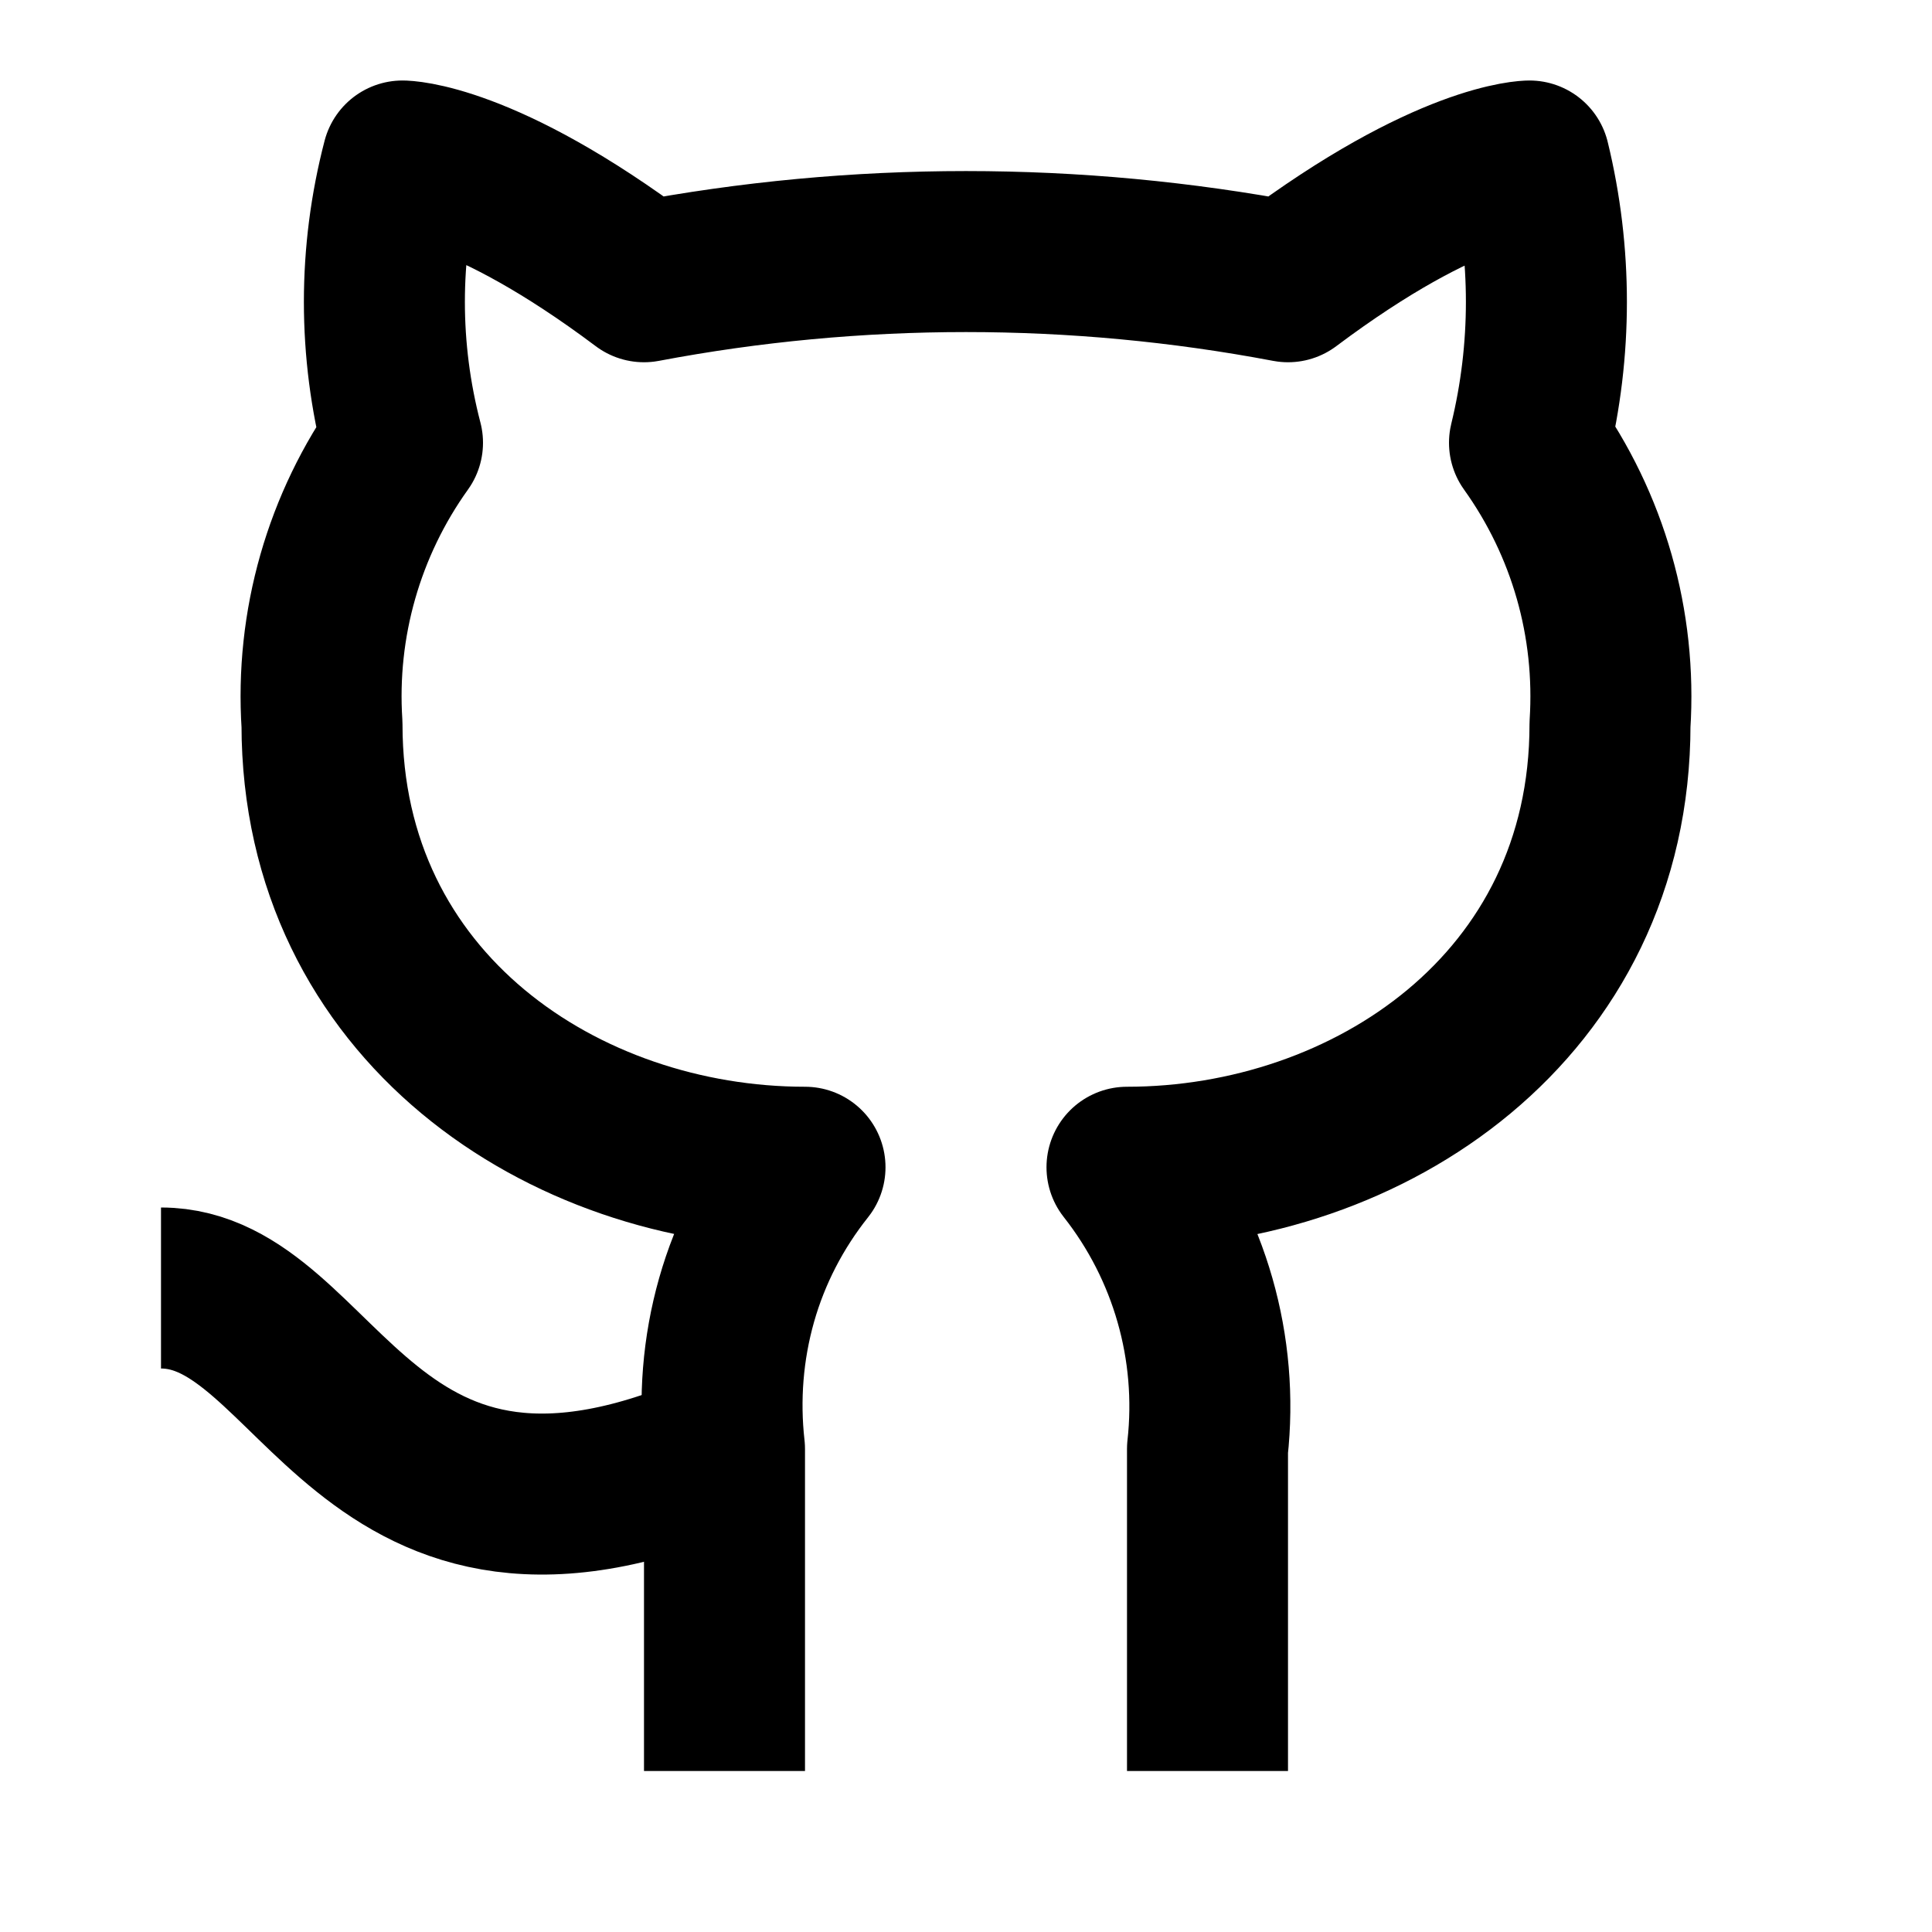
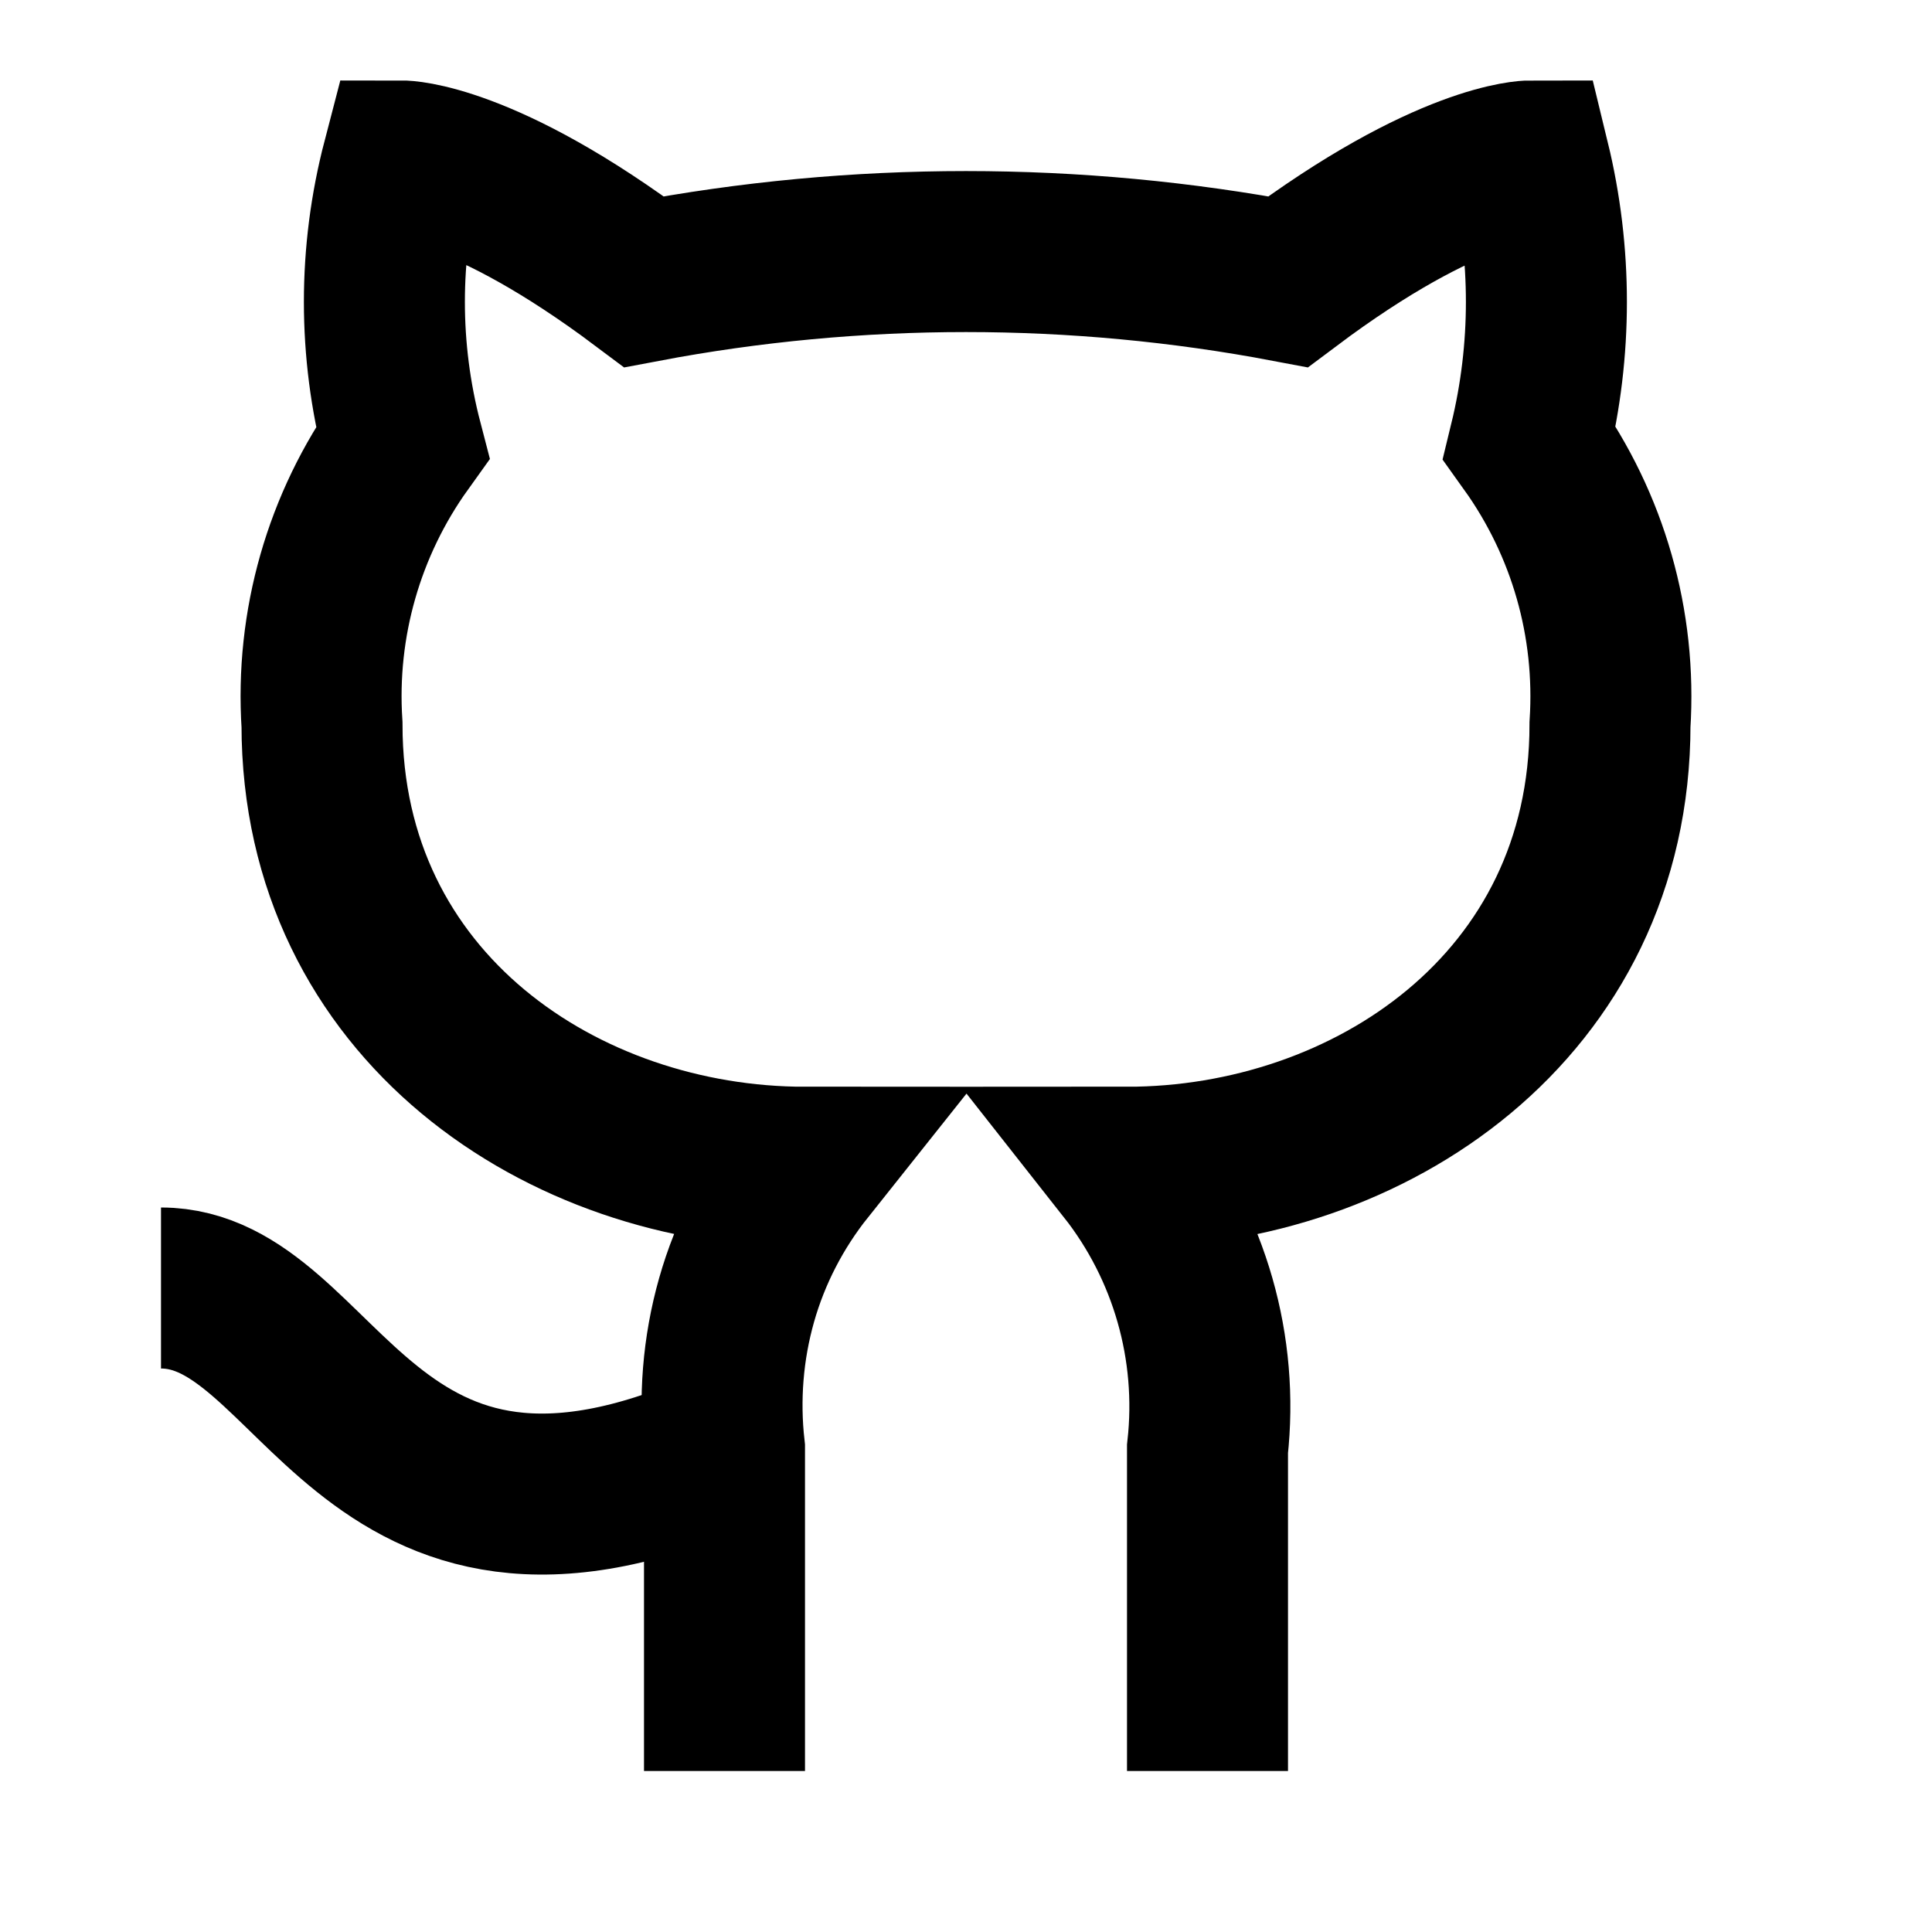
- <svg xmlns="http://www.w3.org/2000/svg" width="24" height="24" viewBox="0 0 24 24" fill="none" stroke="currentColor" stroke-width="2" strokeLinecap="round" stroke-linejoin="round" class="lucide lucide-github">
+ <svg xmlns="http://www.w3.org/2000/svg" width="24" height="24" viewBox="0 0 24 24" fill="none" stroke="currentColor" stroke-width="2" strokeLinecap="round" strokeLinejoin="round" className="lucide lucide-github">
  <path d="M15 22v-4a4.8 4.8 0 0 0-1-3.5c3 0 6-2 6-5.5.08-1.25-.27-2.48-1-3.5.28-1.15.28-2.35 0-3.5 0 0-1 0-3 1.5-2.64-.5-5.36-.5-8 0C6 2 5 2 5 2c-.3 1.15-.3 2.35 0 3.5A5.403 5.403 0 0 0 4 9c0 3.5 3 5.5 6 5.5-.39.49-.68 1.05-.85 1.65-.17.6-.22 1.23-.15 1.85v4" />
  <path d="M9 18c-4.51 2-5-2-7-2" />
</svg>
